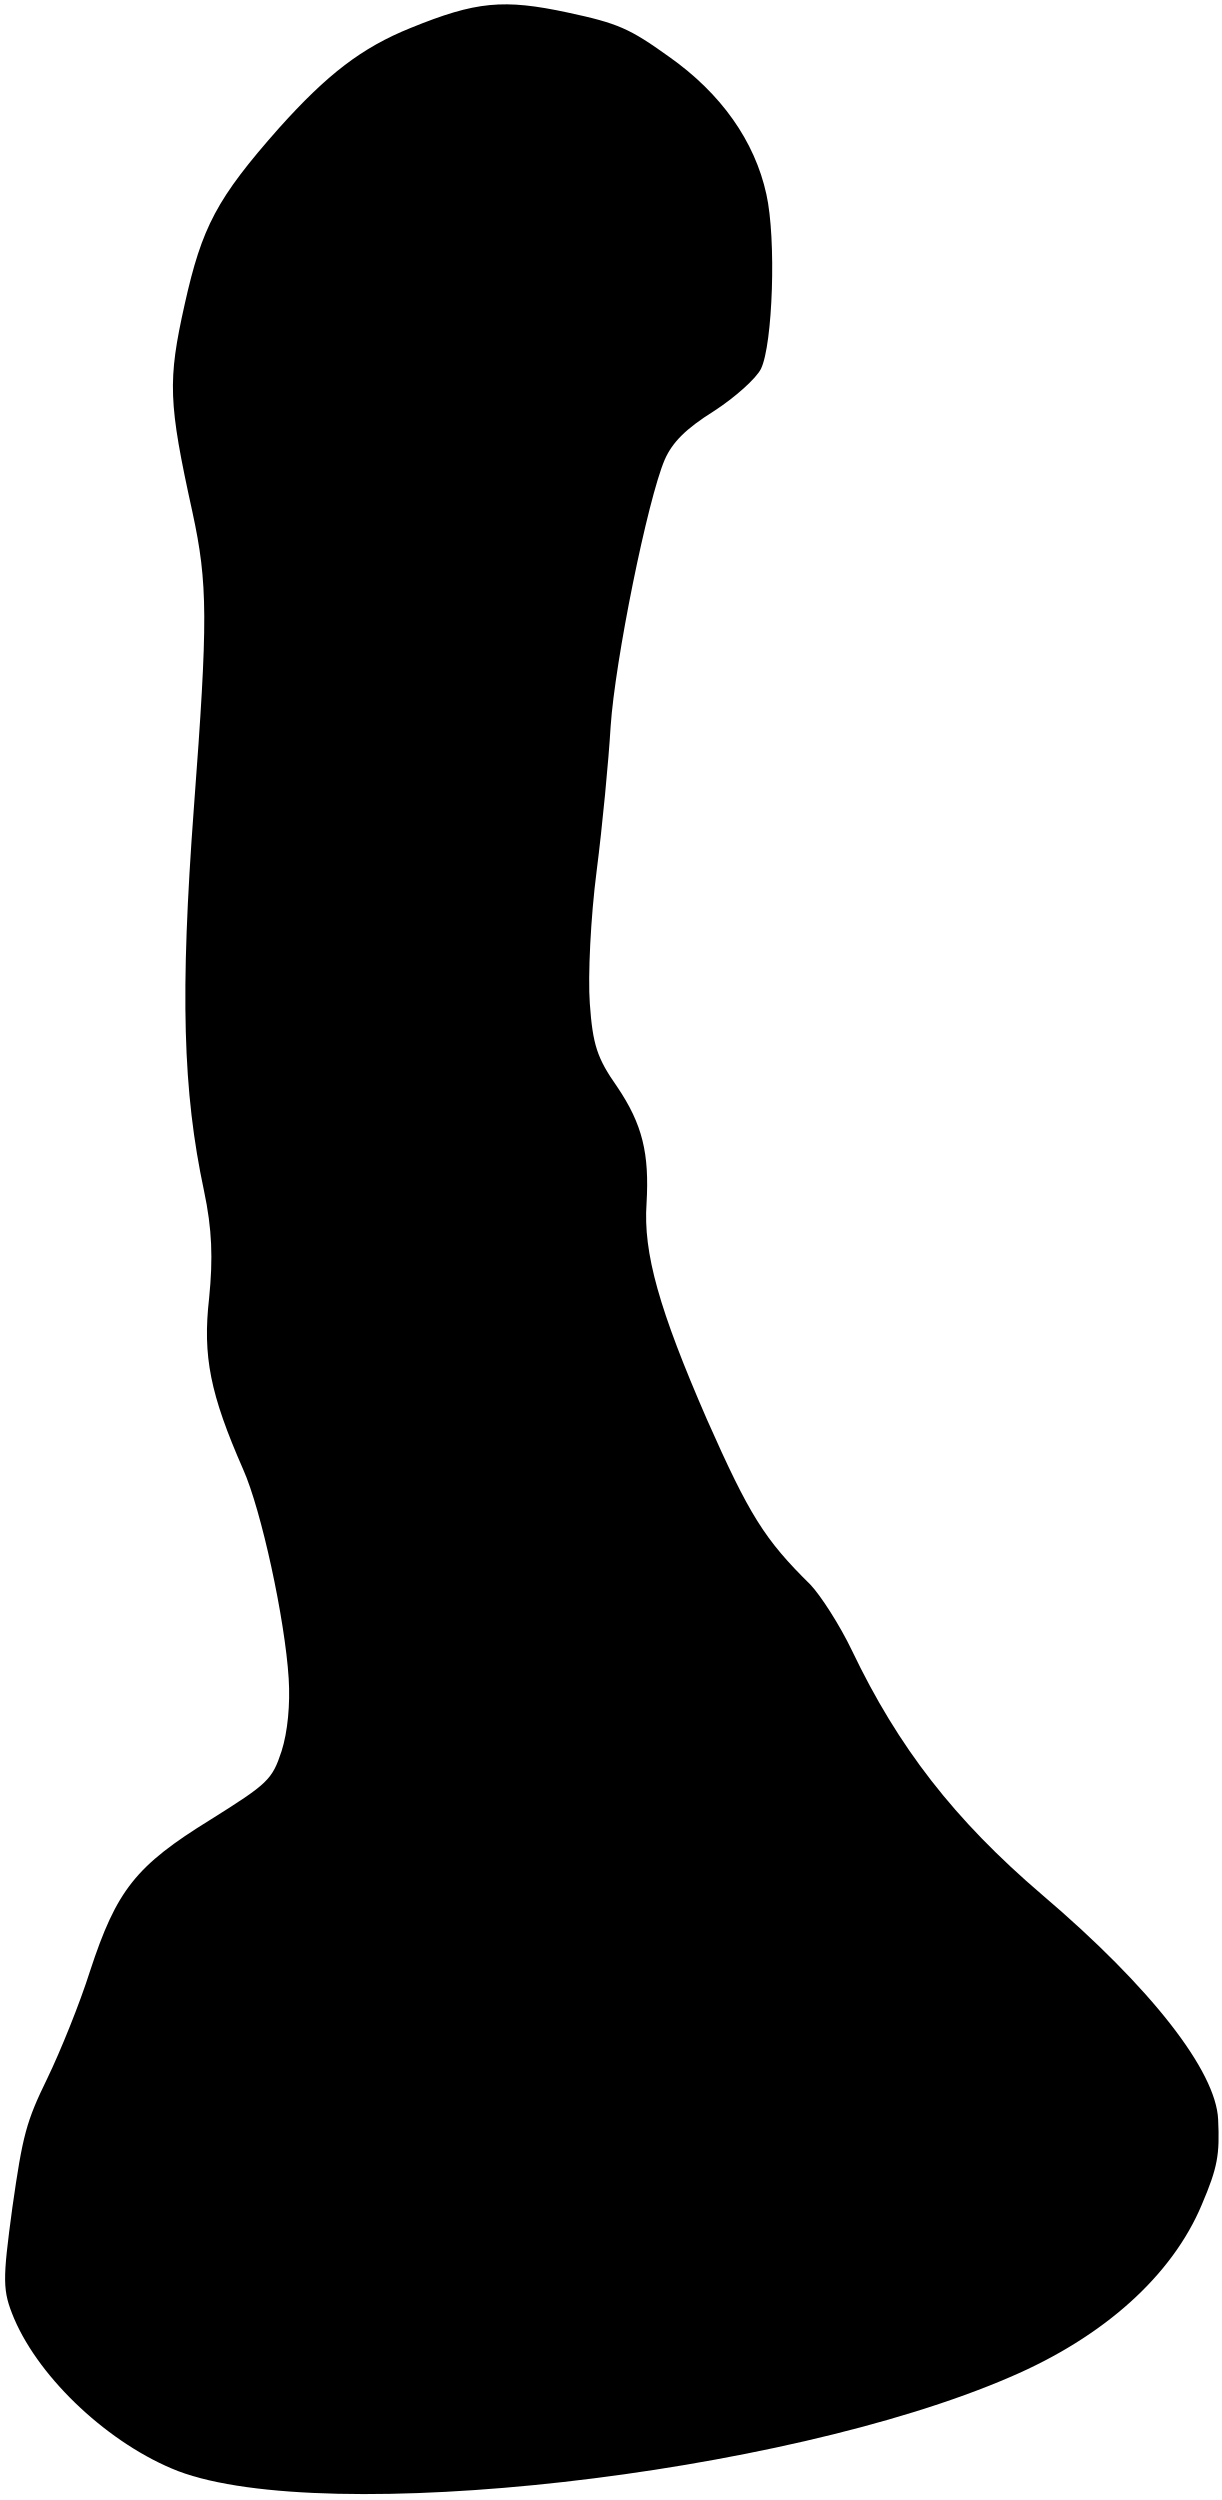
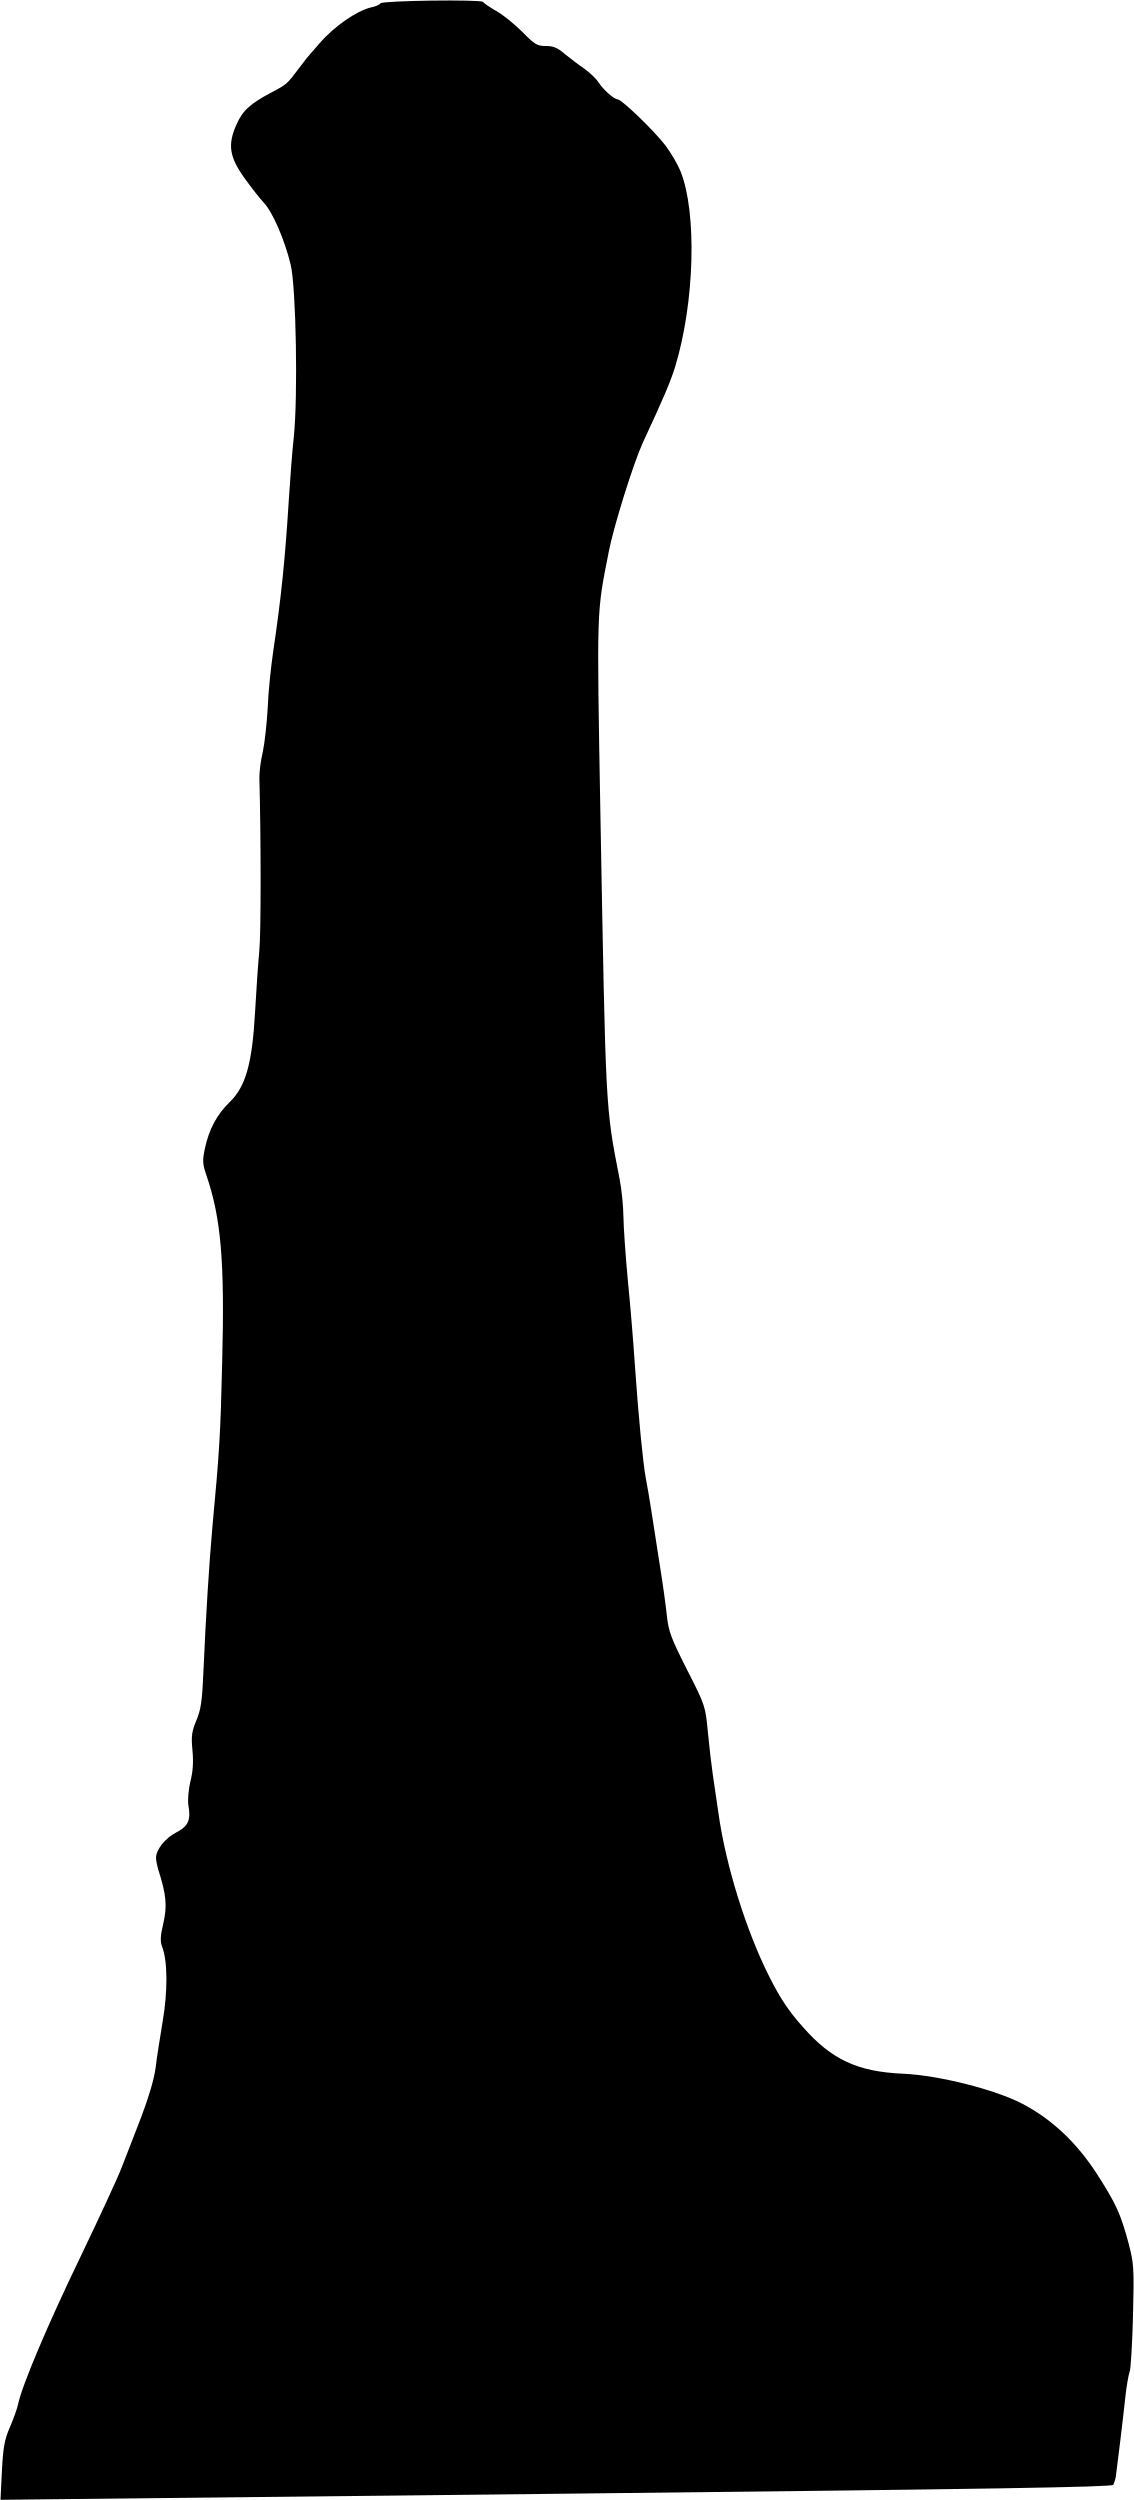
- <svg xmlns="http://www.w3.org/2000/svg" version="1.0" width="488.669" height="1000" viewBox="0 0 0.696 1.424" preserveAspectRatio="xMidYMid meet">
-   <g id="canonical-orientation" transform="matrix(-0.0007674801 0.00357085 -0.00357085 -0.0007674801 0.9292575 0.135343)">
-     <g transform="translate(0,219) scale(0.1,-0.1)" fill="#000000" stroke="none">
-       <path d="M3005 2177 c-73 -19 -179 -145 -285 -342 -86 -159 -178 -268 -310 -370 -35 -27 -74 -66 -87 -85 -54 -85 -86 -116 -218 -212 -152 -109 -233 -152 -310 -163 -77 -12 -119 -32 -168 -83 -37 -40 -56 -51 -118 -69 -41 -12 -132 -27 -204 -33 -71 -6 -173 -18 -225 -26 -102 -15 -359 -18 -425 -5 -29 6 -54 22 -90 59 -28 28 -64 54 -80 58 -41 10 -203 -19 -268 -49 -77 -35 -139 -102 -178 -194 -30 -69 -34 -88 -34 -168 0 -103 13 -144 75 -235 46 -68 98 -112 196 -168 128 -72 176 -85 299 -86 123 -1 155 7 315 80 104 47 159 59 450 99 289 40 436 76 581 141 56 25 100 36 162 43 91 9 146 33 250 108 56 41 215 113 304 138 39 11 82 16 113 13 47 -5 54 -10 128 -86 95 -99 138 -120 270 -134 53 -5 133 -19 178 -30 73 -18 94 -19 208 -11 116 9 130 12 169 39 85 60 161 188 179 300 37 242 -191 923 -416 1238 -92 130 -208 214 -326 236 -62 12 -82 11 -135 -3z" id="outline" />
+ <svg xmlns="http://www.w3.org/2000/svg" version="1.0" width="453.546" height="1000" viewBox="0 0 0.537 1.185" preserveAspectRatio="xMidYMid meet">
+   <g id="canonical-orientation" transform="matrix(0.001164827 -1.25780626568e-05 1.25780626568e-05 0.001164827 -0.01264095 0.002603659)">
+     <g transform="translate(0,1015) scale(0.1,-0.1)" fill="#000000" stroke="none">
+       <path d="M1655 10141 c-3 -5 -20 -13 -38 -16 -59 -13 -152 -76 -212 -144 -16 -19 -35 -39 -40 -45 -6 -6 -26 -31 -45 -56 -49 -64 -51 -65 -111 -96 -88 -45 -120 -73 -146 -131 -37 -81 -30 -131 32 -219 27 -38 61 -83 77 -100 35 -38 83 -152 106 -253 21 -94 24 -536 5 -701 -7 -58 -17 -172 -23 -255 -17 -234 -35 -397 -70 -615 -10 -63 -22 -167 -25 -230 -4 -63 -14 -144 -22 -180 -9 -35 -15 -82 -15 -105 4 -248 0 -638 -8 -705 -5 -47 -14 -159 -20 -250 -14 -210 -42 -302 -108 -364 -51 -48 -85 -110 -102 -187 -11 -49 -10 -63 5 -109 58 -175 71 -353 56 -760 -10 -298 -16 -373 -47 -670 -15 -153 -30 -351 -43 -590 -6 -117 -12 -155 -31 -198 -19 -44 -22 -64 -17 -121 4 -47 1 -88 -10 -127 -8 -34 -12 -75 -9 -96 10 -61 -1 -85 -50 -110 -45 -22 -84 -70 -84 -103 0 -10 4 -32 9 -49 31 -101 35 -146 18 -217 -13 -52 -14 -75 -6 -96 22 -58 21 -183 -1 -303 -11 -63 -26 -149 -31 -190 -7 -47 -30 -121 -61 -200 -28 -69 -64 -159 -80 -200 -16 -41 -94 -205 -173 -365 -137 -276 -244 -522 -260 -596 -4 -19 -20 -61 -35 -95 -22 -49 -28 -81 -34 -177 l-7 -117 2260 0 c1797 0 2261 3 2268 12 4 7 9 22 11 33 6 41 33 243 42 321 5 45 14 92 19 106 5 13 12 116 16 228 7 194 6 210 -15 295 -31 120 -49 161 -127 285 -80 126 -179 222 -298 286 -109 59 -339 120 -485 128 -184 10 -290 60 -405 194 -57 65 -91 117 -135 207 -92 187 -173 457 -200 670 -7 50 -16 119 -21 155 -5 36 -13 113 -18 172 -9 106 -9 108 -82 255 -64 130 -74 157 -80 223 -4 41 -16 138 -28 215 -11 77 -25 174 -31 215 -6 41 -15 100 -21 131 -11 68 -26 239 -39 459 -5 91 -16 246 -25 345 -8 99 -15 215 -15 257 0 43 -6 113 -14 155 -55 299 -53 272 -62 1479 -6 863 -7 820 46 1076 21 102 104 357 142 438 88 184 116 248 136 310 82 260 96 626 30 795 -11 28 -38 75 -60 105 -44 59 -176 190 -193 190 -15 1 -59 41 -78 72 -9 14 -35 39 -57 55 -22 15 -57 43 -78 60 -28 25 -46 33 -76 33 -35 0 -46 7 -95 58 -31 32 -78 71 -106 87 -27 16 -51 33 -53 37 -5 11 -410 10 -417 -1z" id="outline" />
    </g>
  </g>
-   <line id="main-length" data-role="main-length" x1="0.314" y1="1.038" x2="0.314" y2="0.038" display="none" />
+   <line id="main-length" data-role="main-length" x1="0.196" y1="1" x2="0.196" y2="0" display="none" />
</svg>
